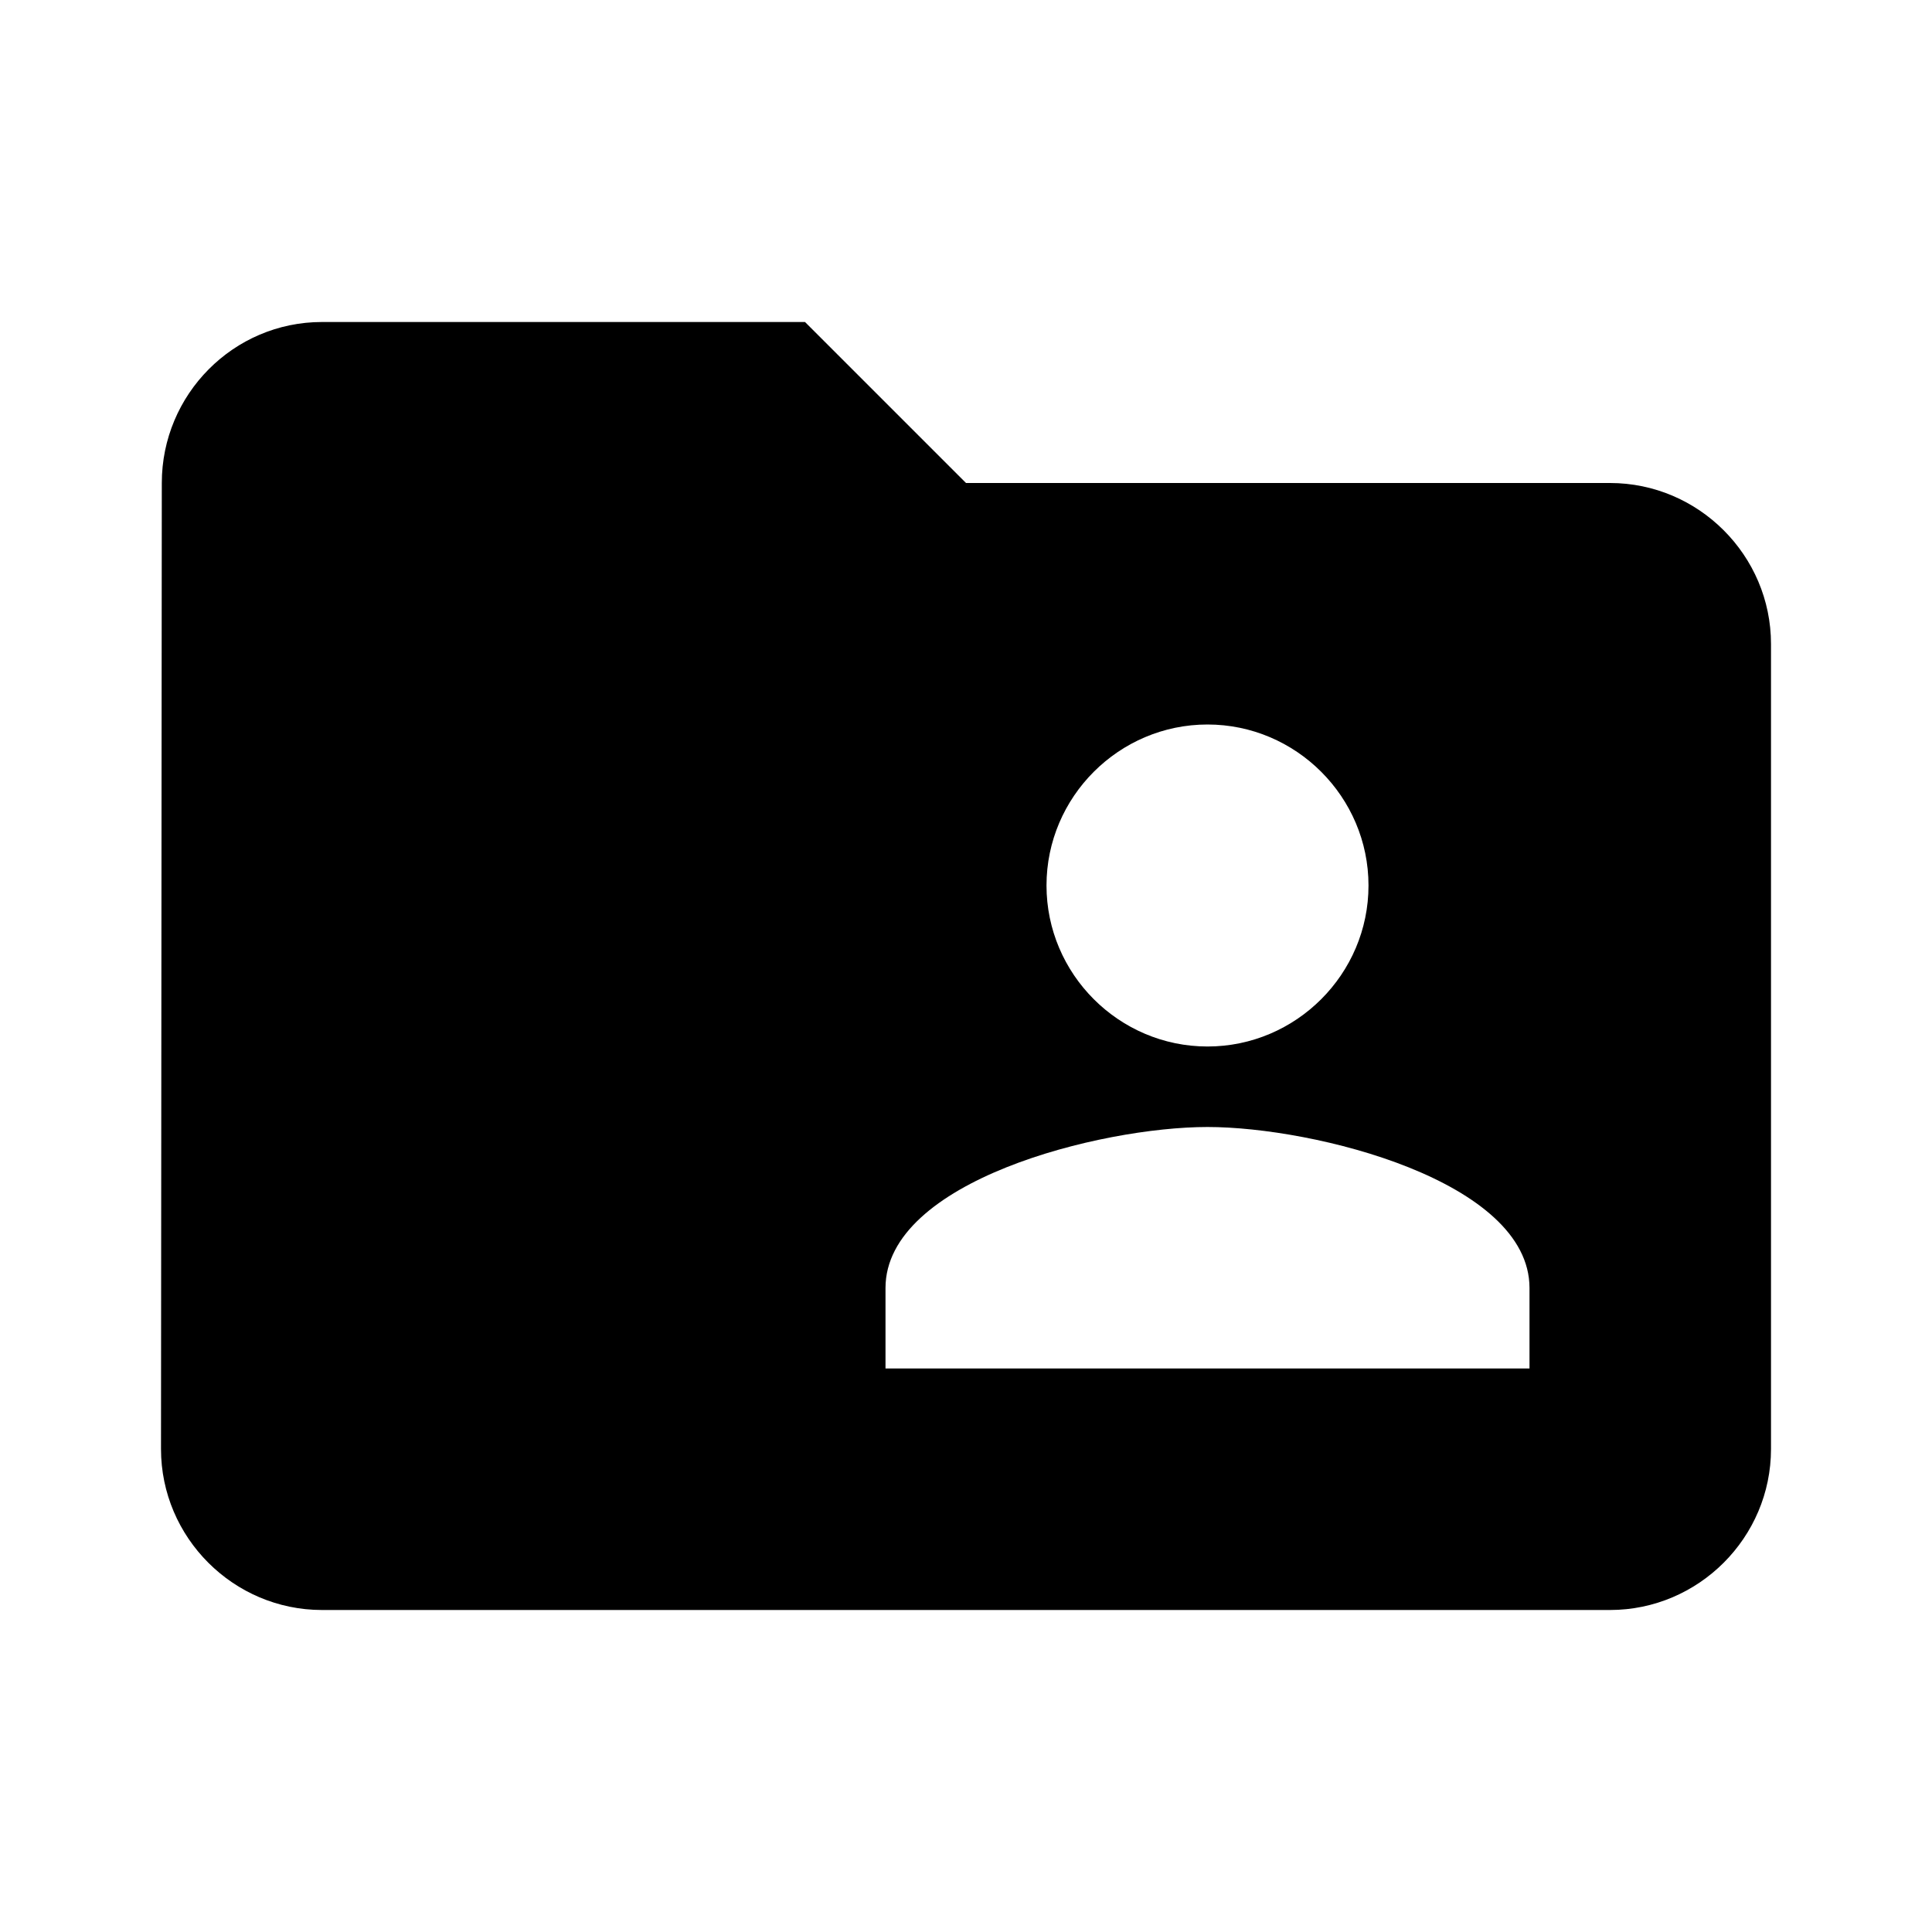
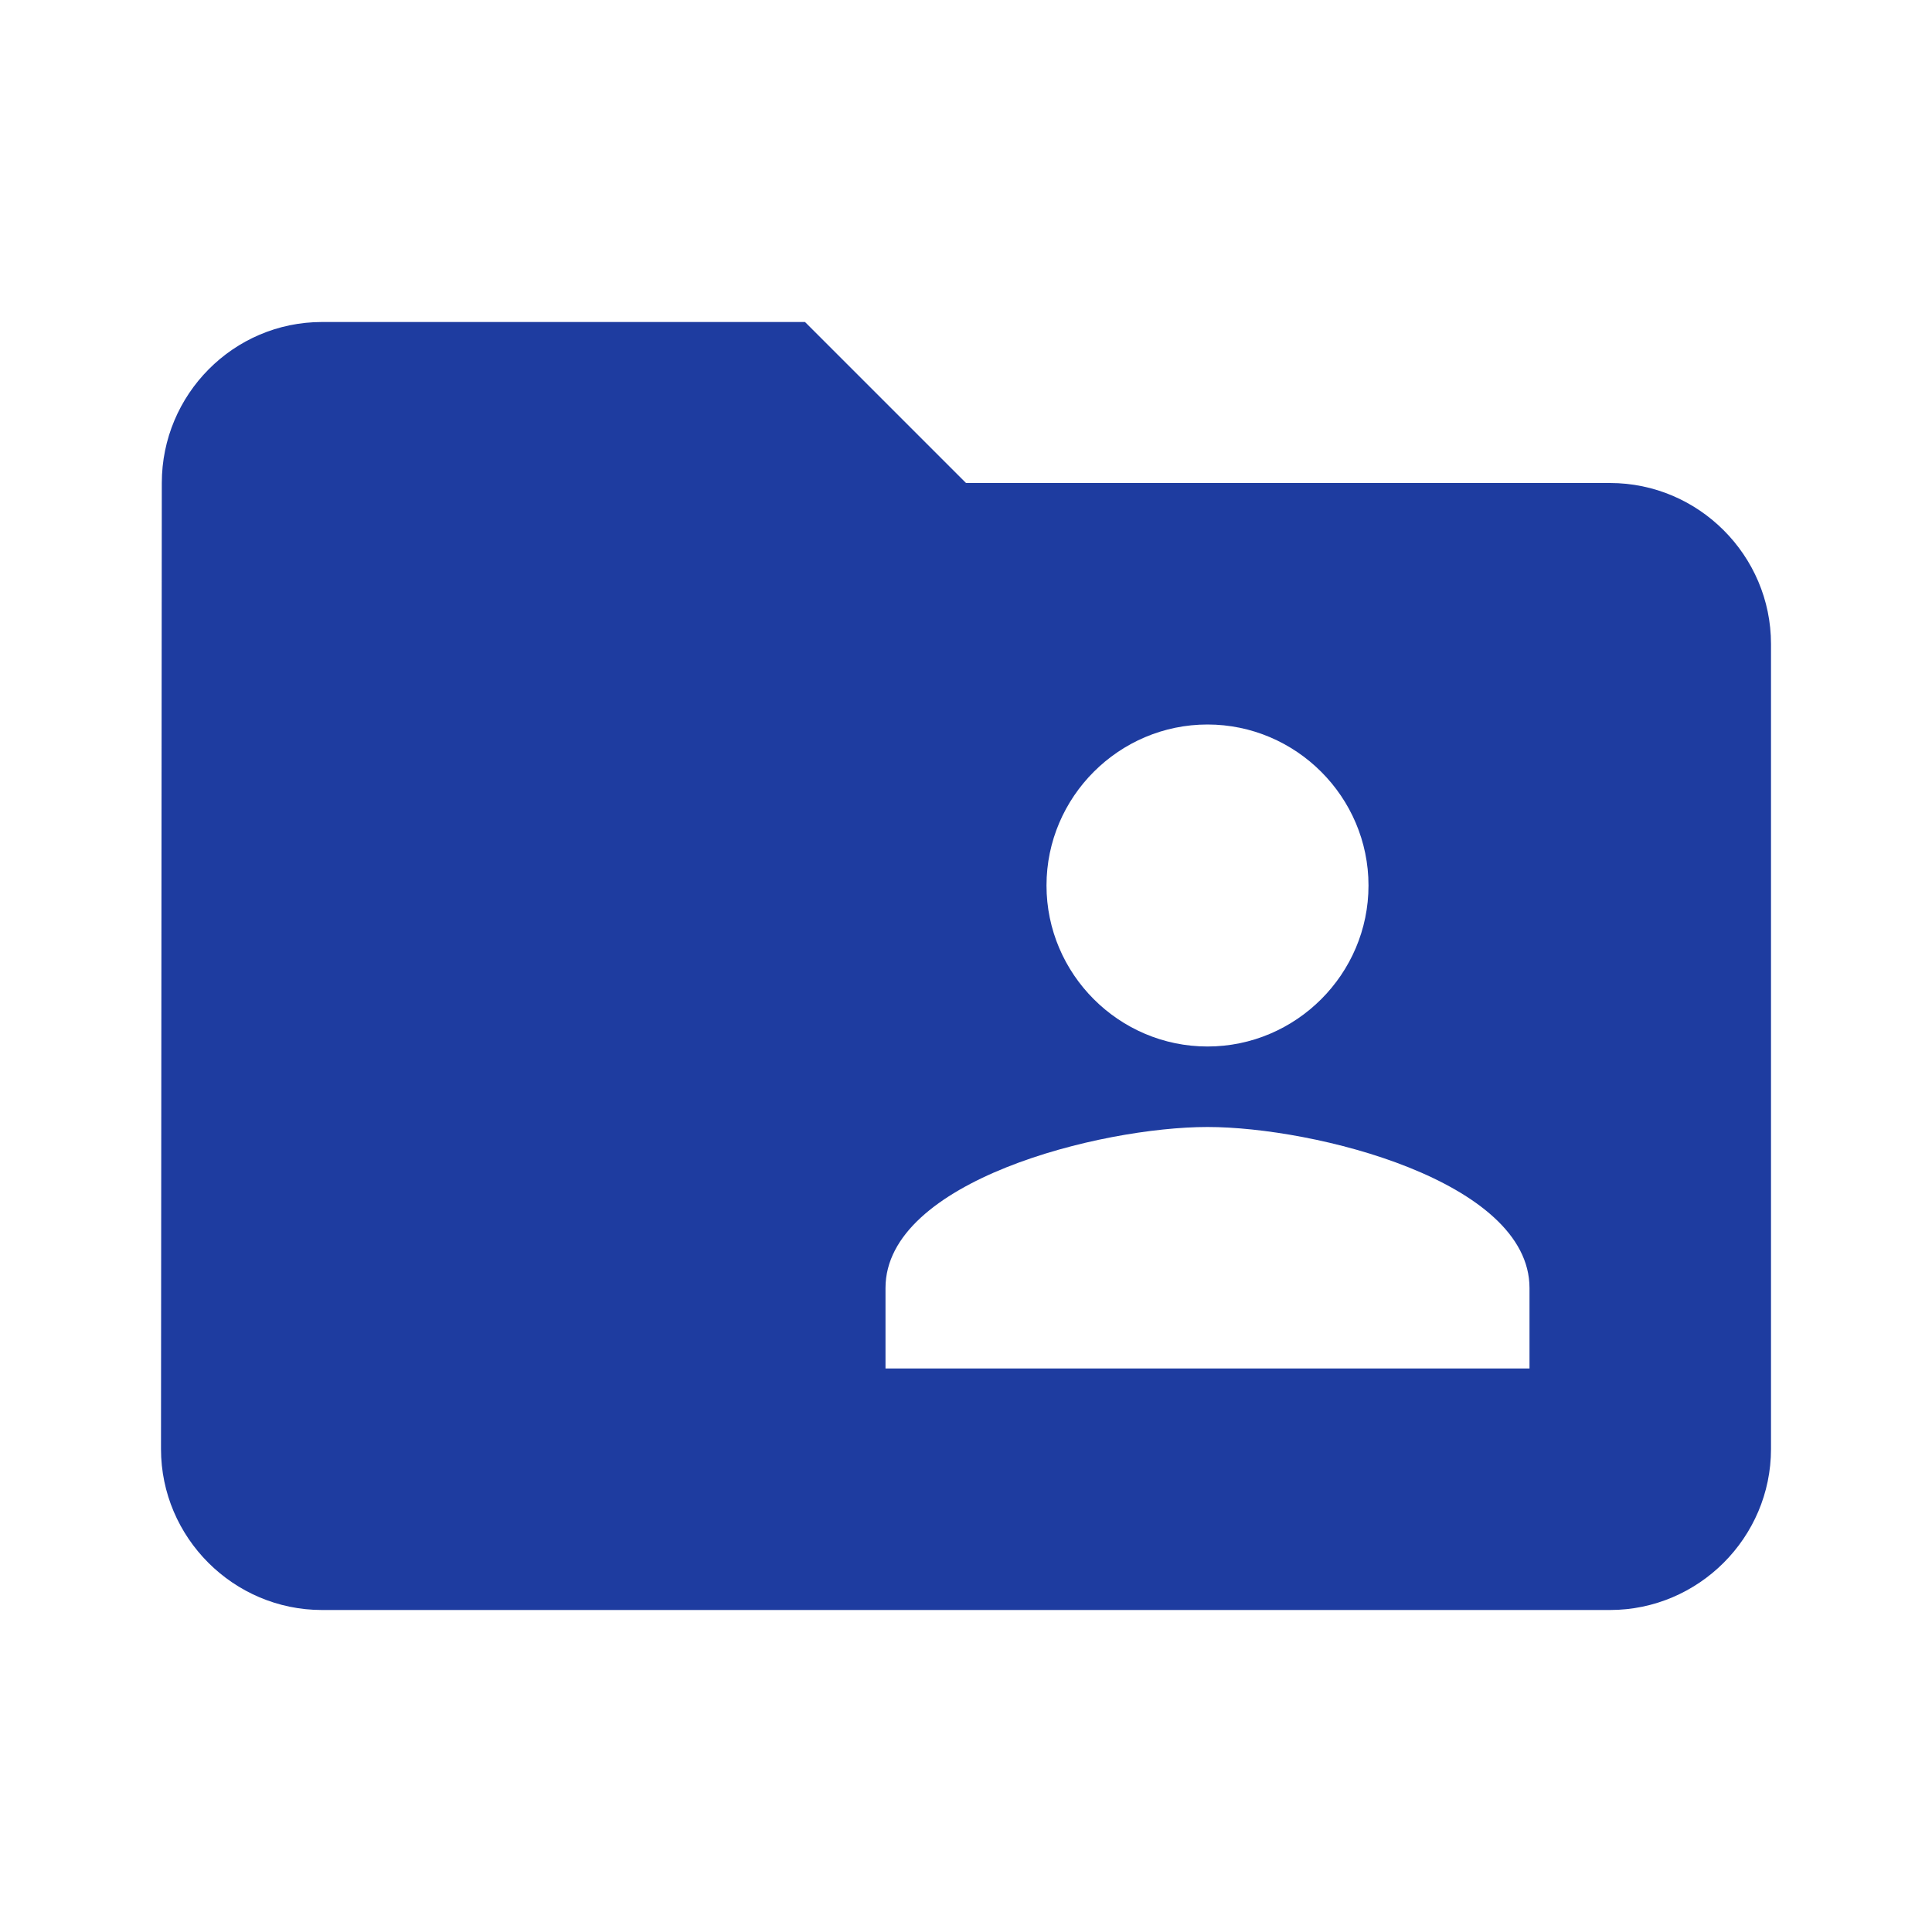
- <svg xmlns="http://www.w3.org/2000/svg" fill="#000000" height="24" viewBox="0 0 24 24" width="24">
-   <path d="M20 6h-8l-2-2H4c-1.1 0-1.99.9-1.99 2L2 18c0 1.1.9 2 2 2h16c1.1 0 2-.9 2-2V8c0-1.1-.9-2-2-2zm-5 3c1.1 0 2 .9 2 2s-.9 2-2 2-2-.9-2-2 .9-2 2-2zm4 8h-8v-1c0-1.33 2.67-2 4-2s4 .67 4 2v1z" />
-   <path d="M0 0h24v24H0z" fill="none" />
+ <svg xmlns="http://www.w3.org/2000/svg" version="1.1" id="Layer_1" x="0px" y="0px" width="24px" height="24px" viewBox="0 0 24 24" enable-background="new 0 0 24 24" xml:space="preserve">
+   <path fill="#1E3CA0" d="M20,6h-8l-2-2H4C2.9,4,2.01,4.9,2.01,6L2,18c0,1.1,0.9,2,2,2h16c1.1,0,2-0.9,2-2V8C22,6.9,21.1,6,20,6z   M15,9c1.1,0,2,0.9,2,2s-0.9,2-2,2s-2-0.9-2-2S13.9,9,15,9z M19,17h-8v-1c0-1.33,2.67-2,4-2s4,0.67,4,2V17z" />
+   <path fill="none" d="M0,0h24v24H0V0z" />
</svg>
